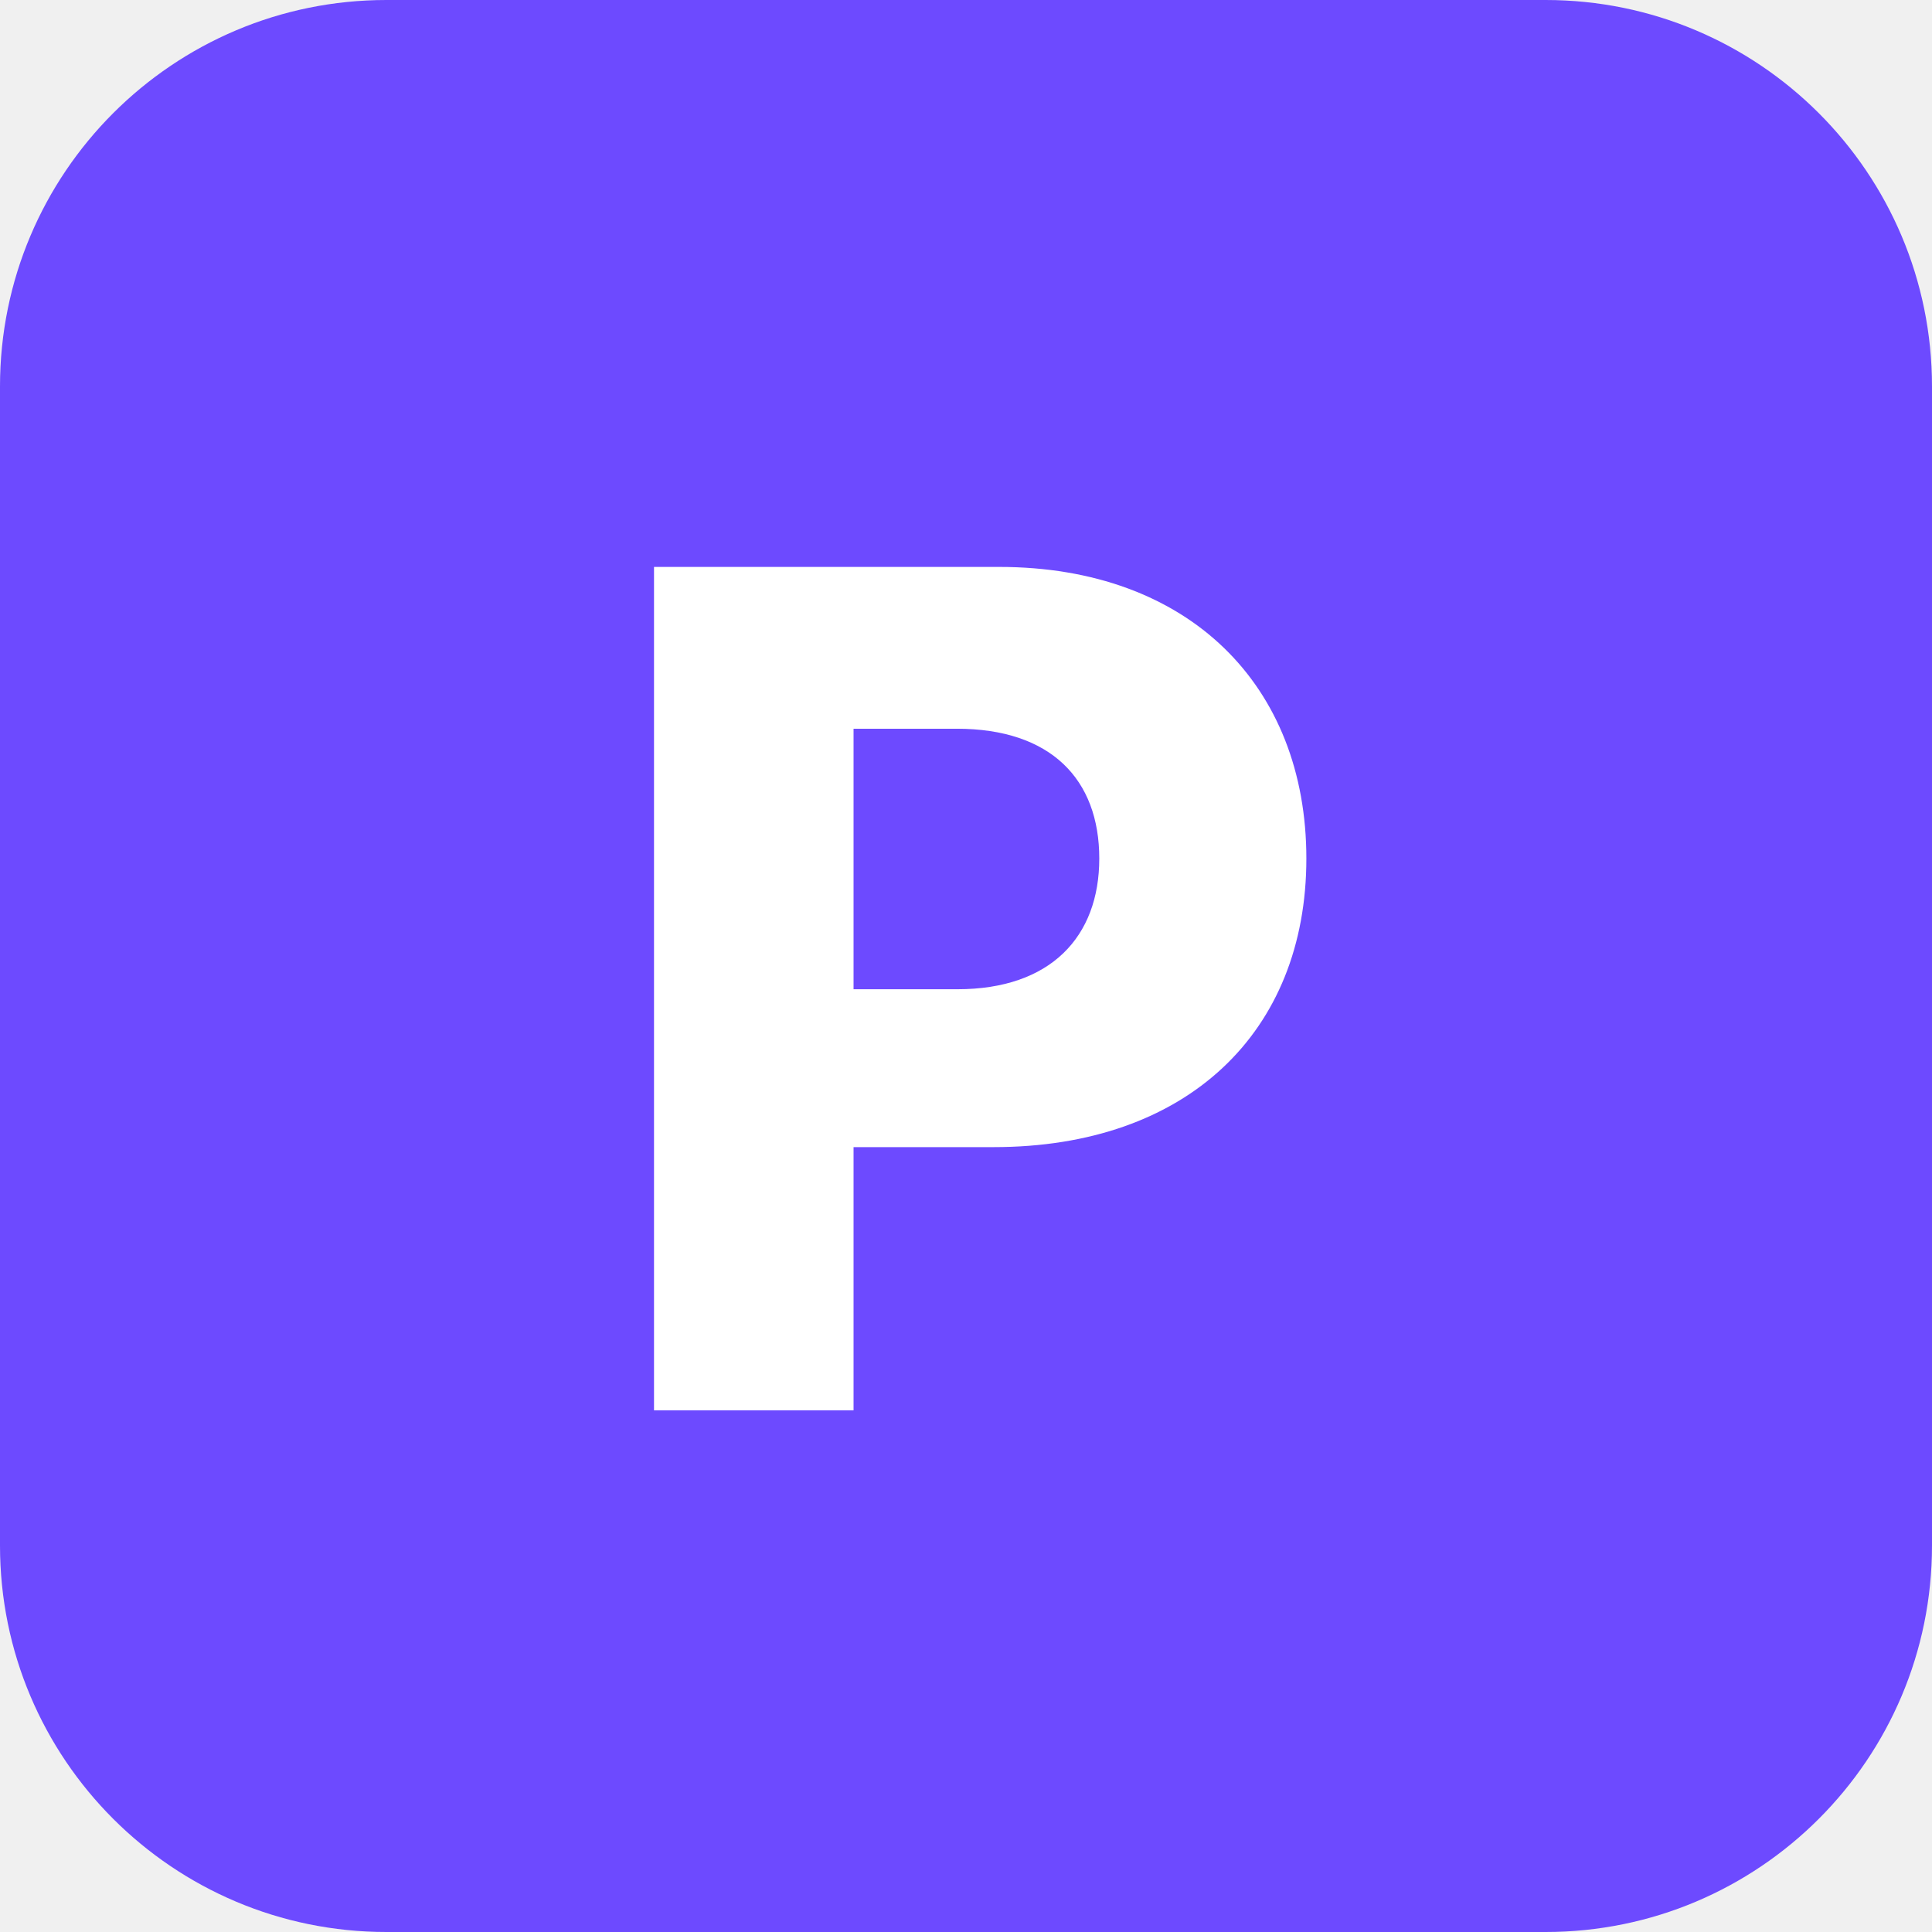
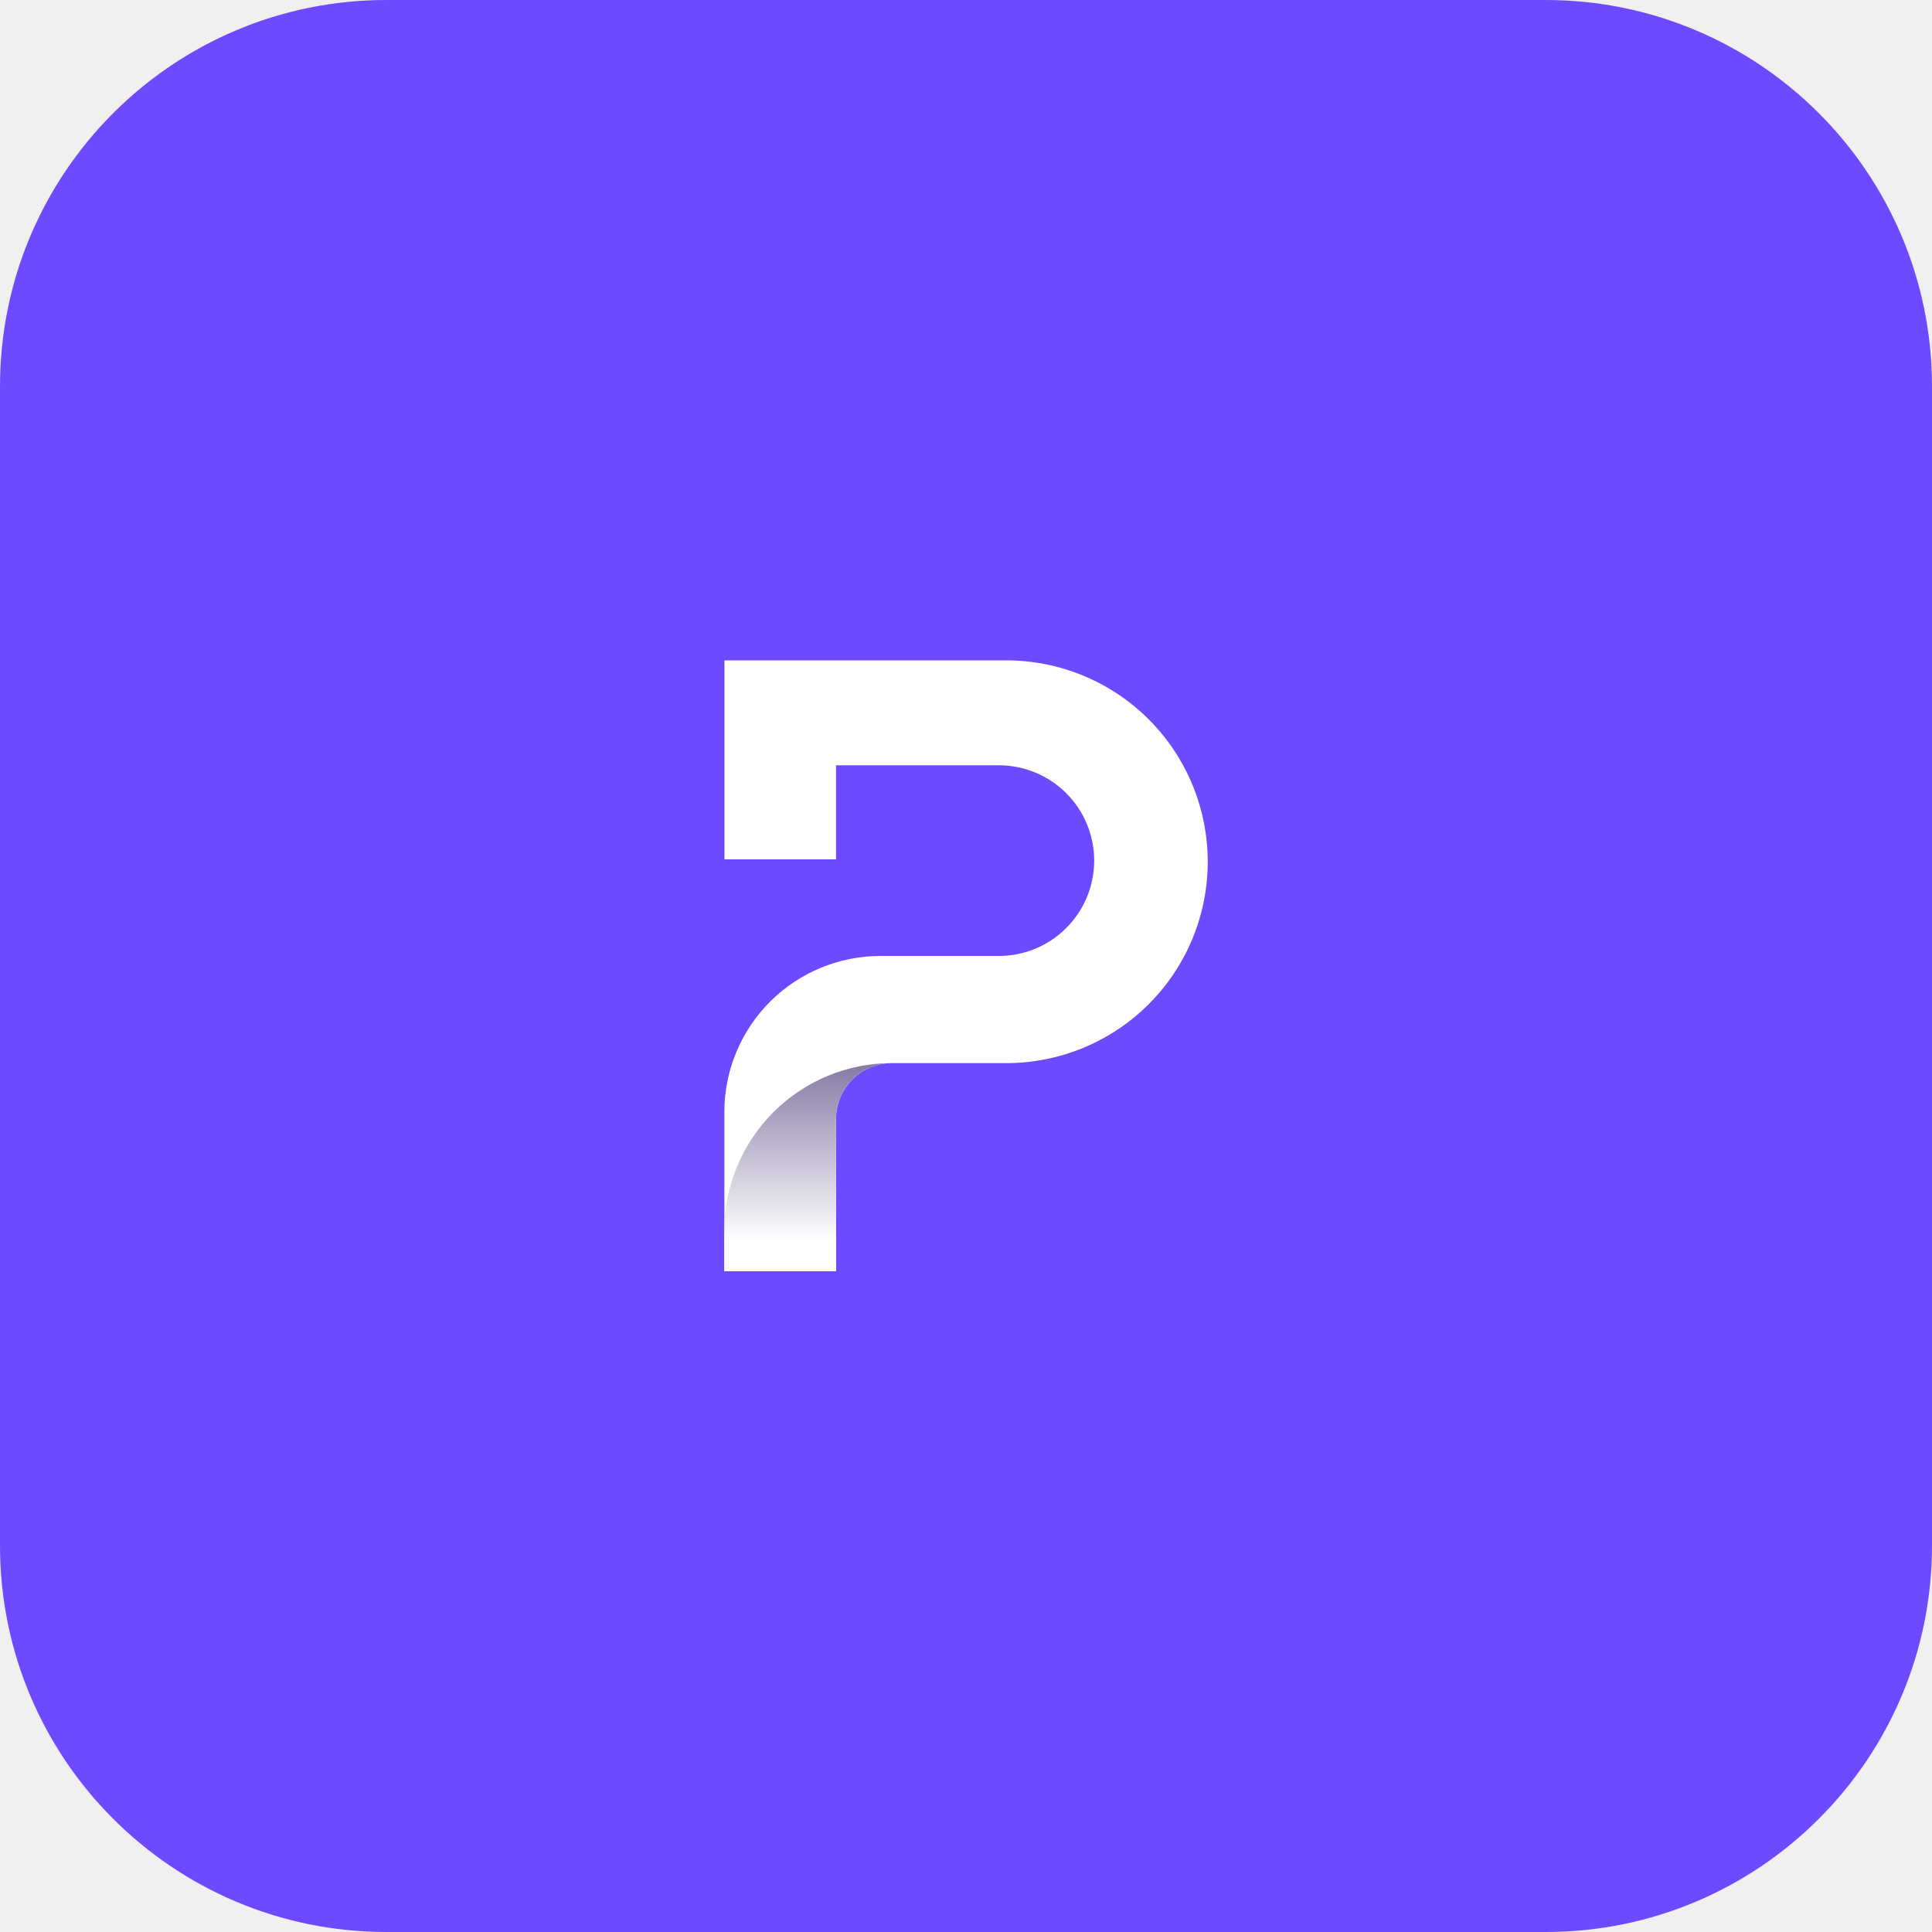
<svg xmlns="http://www.w3.org/2000/svg" viewBox="0 0 100 100">
  <rect width="100" height="100" rx="20" fill="#6d4aff" />
-   <text x="50" y="73" font-family="system-ui, -apple-system, sans-serif" font-size="60" font-weight="800" text-anchor="middle" fill="#ffffff">P</text>
+   <svg x="15" y="10" width="70" height="80" viewBox="0 0 1104 1191">
+     <path d="M354.727 714.754V844.66H445.876V720.382C445.876 708.291 450.678 696.694 459.226 688.142C467.774 679.591 479.368 674.784 491.46 674.779H584.949C628.548 674.779 670.361 657.459 701.19 626.63C732.019 595.801 749.338 553.988 749.338 510.389C749.313 466.798 731.985 425 701.161 394.177C670.338 363.353 628.54 346.026 584.949 346H354.804V508.455H445.895V431.657H578.818C599.458 431.657 619.253 439.856 633.848 454.451C648.443 469.045 656.642 488.84 656.642 509.48C656.637 530.119 648.436 549.911 633.842 564.504C619.249 579.098 599.457 587.299 578.818 587.304H482.254C465.51 587.291 448.927 590.579 433.454 596.978C417.981 603.378 403.921 612.764 392.077 624.6C380.234 636.437 370.839 650.491 364.43 665.96C358.021 681.429 354.724 698.01 354.727 714.754Z" fill="white" />
+     <path d="M491.46 674.779C473.502 674.779 455.72 678.316 439.13 685.189C422.539 692.062 407.465 702.135 394.768 714.834C382.071 727.533 372 742.608 365.129 759.2C358.259 775.791 354.724 793.574 354.727 811.531V844.661H445.876V720.382C445.876 708.291 450.678 696.694 459.226 688.143C467.774 679.591 479.368 674.784 491.46 674.779Z" fill="url(#paint0_linear_fav)" />
+     <defs>
+       <linearGradient id="paint0_linear_fav" x1="423.093" y1="820.08" x2="423.093" y2="548.276" gradientUnits="userSpaceOnUse">
+         <stop stop-color="white" />
+         <stop offset="1" stop-color="#1C0554" />
+       </linearGradient>
+     </defs>
+   </svg>
</svg>
